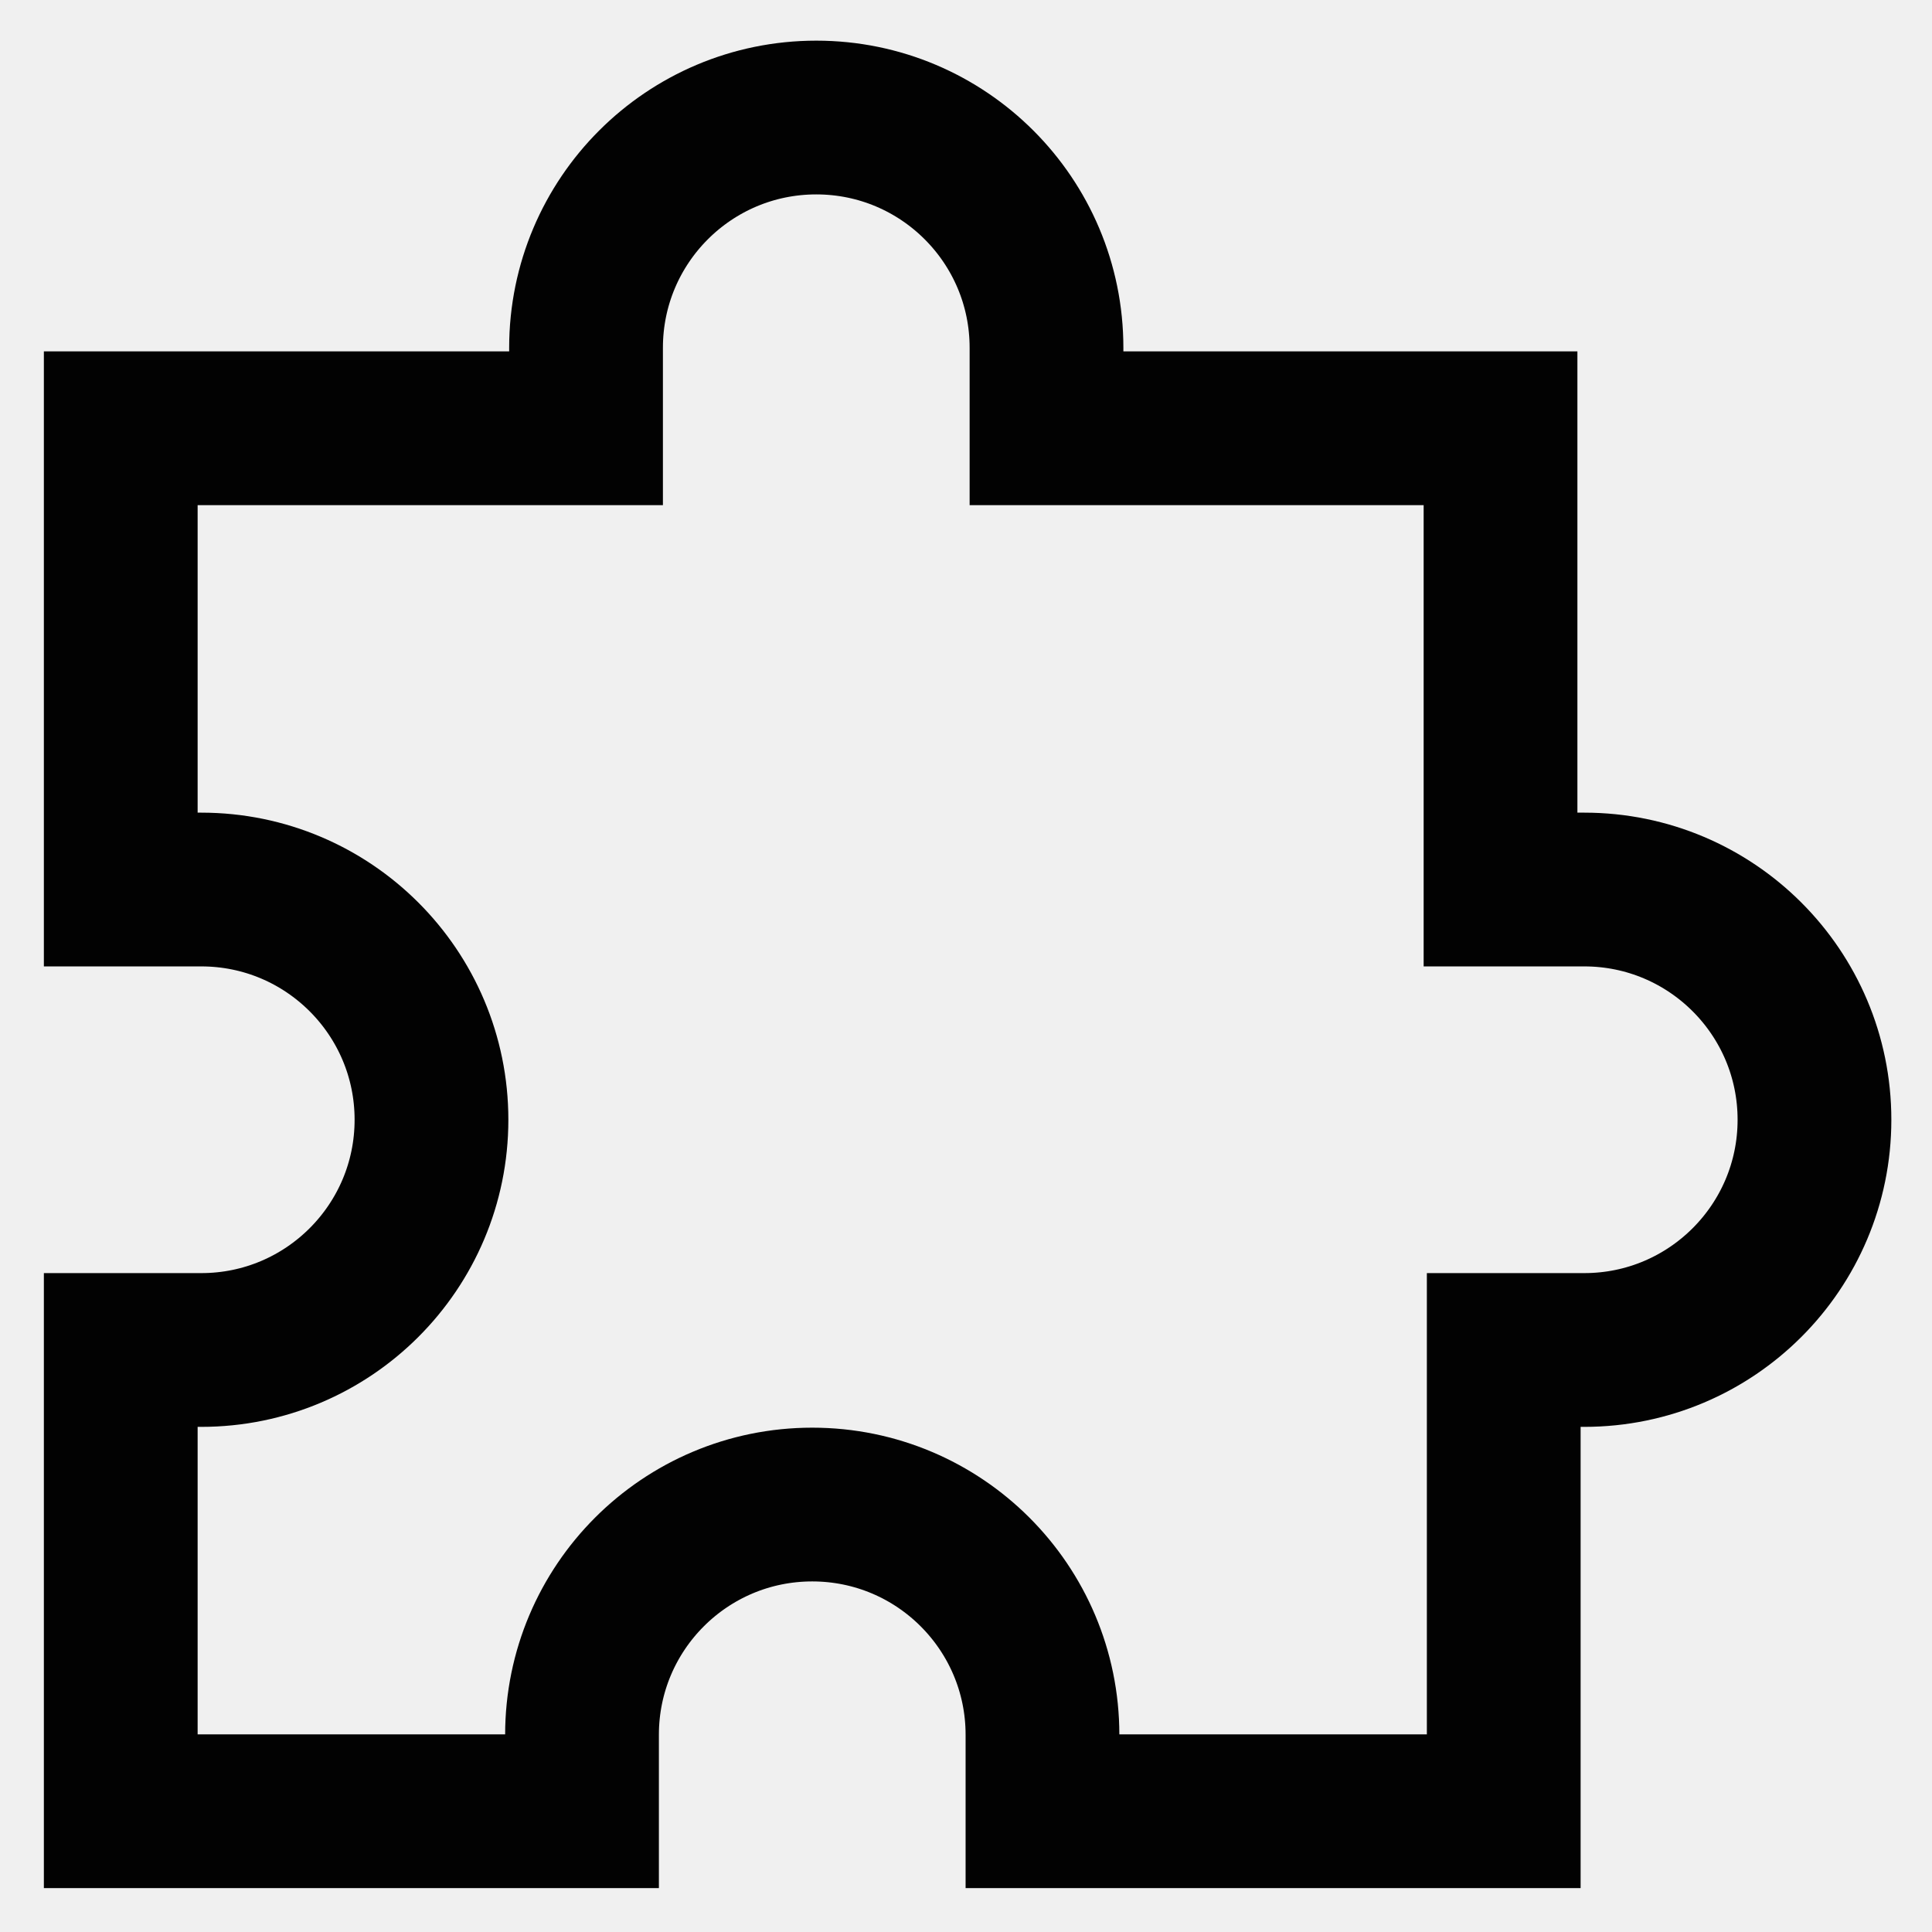
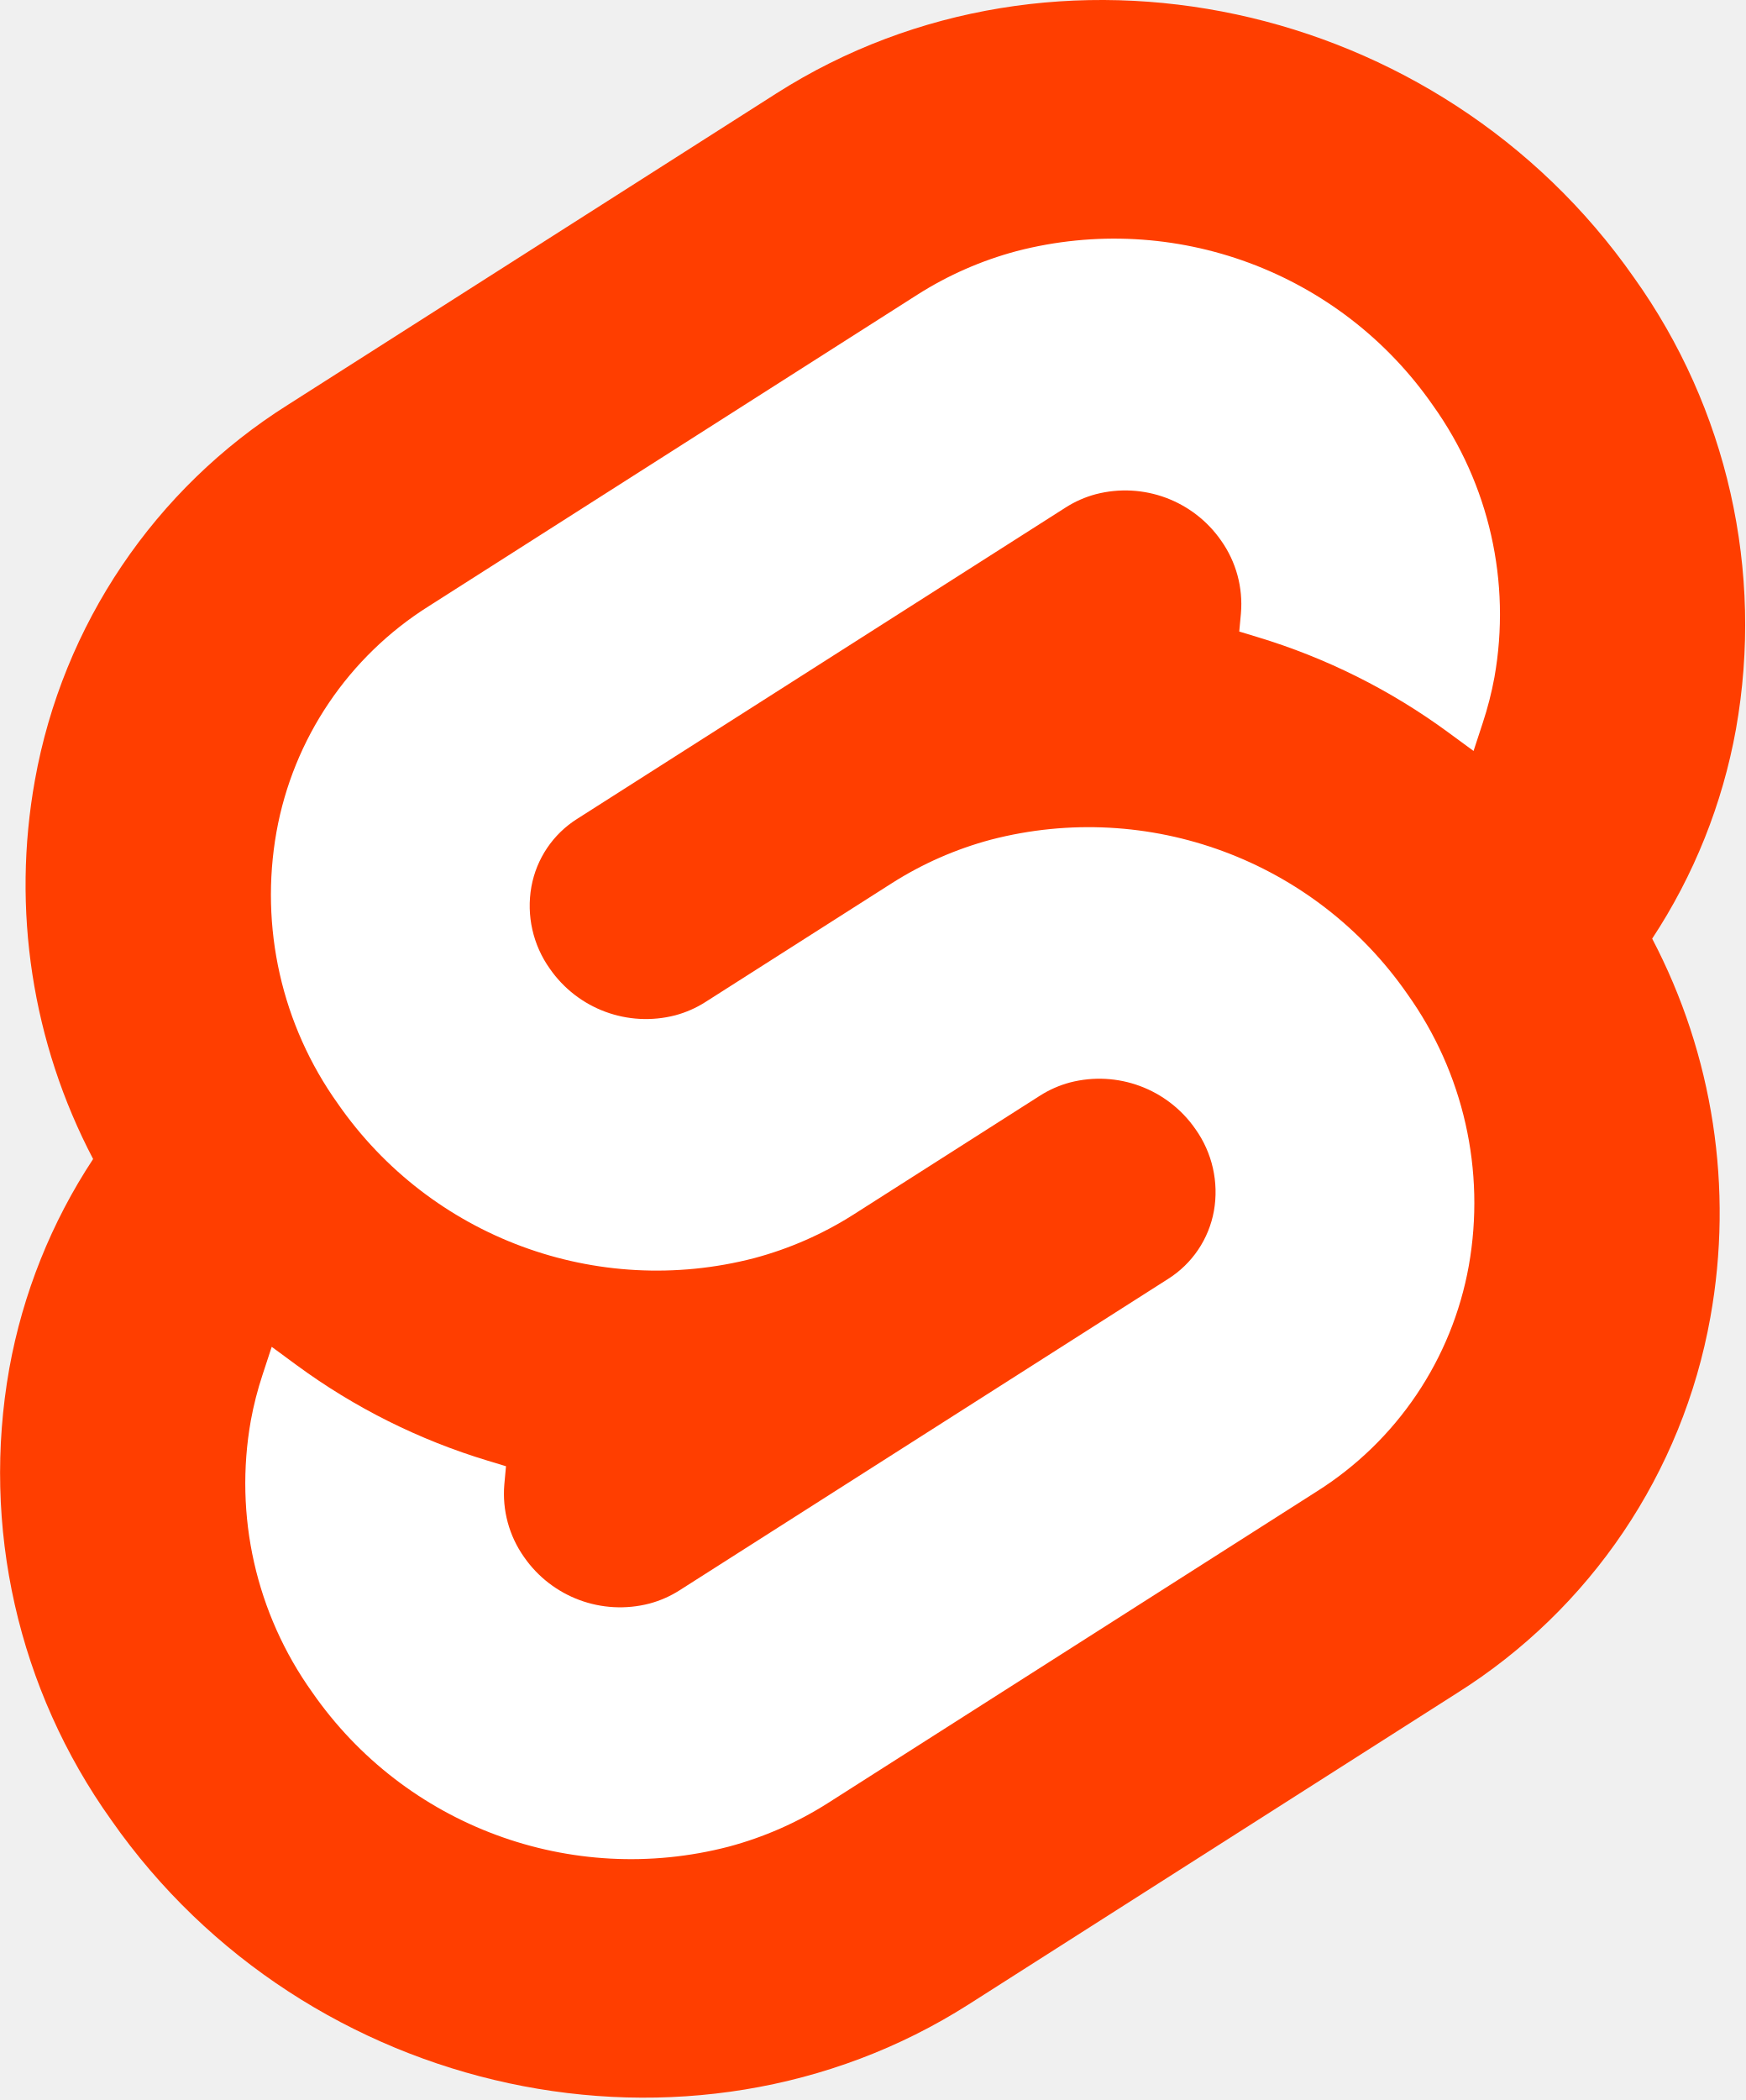
- <svg xmlns="http://www.w3.org/2000/svg" width="800px" height="800px" viewBox="0 0 24 24" id="Layer_1" data-name="Layer 1">
-   <defs>
-     <style>.cls-1{fill:none;stroke:#020202;stroke-miterlimit:10;stroke-width:1.91px;}</style>
-   </defs>
-   <path class="cls-1" d="M19.64,11.05h-1V5.32H13v-1a2.86,2.86,0,1,0-5.72,0v1H1.5v5.73h1a2.86,2.86,0,1,1,0,5.72h-1V22.5H7.23v-.95a2.86,2.86,0,1,1,5.72,0v.95h5.73V16.77h1a2.86,2.86,0,0,0,0-5.72Z" />
+ <svg xmlns="http://www.w3.org/2000/svg" aria-hidden="true" role="img" class="iconify iconify--logos" width="26.6" height="32" preserveAspectRatio="xMidYMid meet" viewBox="0 0 256 308">
+   <path fill="#FF3E00" d="M239.682 40.707C211.113-.182 154.69-12.301 113.895 13.69L42.247 59.356a82.198 82.198 0 0 0-37.135 55.056a86.566 86.566 0 0 0 8.536 55.576a82.425 82.425 0 0 0-12.296 30.719a87.596 87.596 0 0 0 14.964 66.244c28.574 40.893 84.997 53.007 125.787 27.016l71.648-45.664a82.182 82.182 0 0 0 37.135-55.057a86.601 86.601 0 0 0-8.53-55.577a82.409 82.409 0 0 0 12.29-30.718a87.573 87.573 0 0 0-14.963-66.244" />
+   <path fill="#FFF" d="M106.889 270.841c-23.102 6.007-47.497-3.036-61.103-22.648a52.685 52.685 0 0 1-9.003-39.85a49.978 49.978 0 0 1 1.713-6.693l1.35-4.115l3.671 2.697a92.447 92.447 0 0 0 28.036 14.007l2.663.808l-.245 2.659a16.067 16.067 0 0 0 2.89 10.656a17.143 17.143 0 0 0 18.397 6.828a15.786 15.786 0 0 0 4.403-1.935l71.67-45.672a14.922 14.922 0 0 0 6.734-9.977a15.923 15.923 0 0 0-2.713-12.011a17.156 17.156 0 0 0-18.404-6.832a15.78 15.78 0 0 0-4.396 1.933l-27.35 17.434a52.298 52.298 0 0 1-14.553 6.391c-23.101 6.007-47.497-3.036-61.101-22.649a52.681 52.681 0 0 1-9.004-39.849a49.428 49.428 0 0 1 22.34-33.114l71.664-45.677a52.218 52.218 0 0 1 14.563-6.398c23.101-6.007 47.497 3.036 61.101 22.648a52.685 52.685 0 0 1 9.004 39.85a50.559 50.559 0 0 1-1.713 6.692l-1.35 4.116l-3.67-2.693a92.373 92.373 0 0 0-28.037-14.013l-2.664-.809l.246-2.658a16.099 16.099 0 0 0-2.89-10.656a17.143 17.143 0 0 0-18.398-6.828a15.786 15.786 0 0 0-4.402 1.935l-71.67 45.674a14.898 14.898 0 0 0-6.73 9.975a15.9 15.9 0 0 0 2.709 12.012a17.156 17.156 0 0 0 18.404 6.832a15.841 15.841 0 0 0 4.402-1.935l27.345-17.427a52.147 52.147 0 0 1 14.552-6.397c23.101-6.006 47.497 3.037 61.102 22.65a52.681 52.681 0 0 1 9.003 39.848a49.453 49.453 0 0 1-22.34 33.12l-71.664 45.673a52.218 52.218 0 0 1-14.563 6.398" />
</svg>
